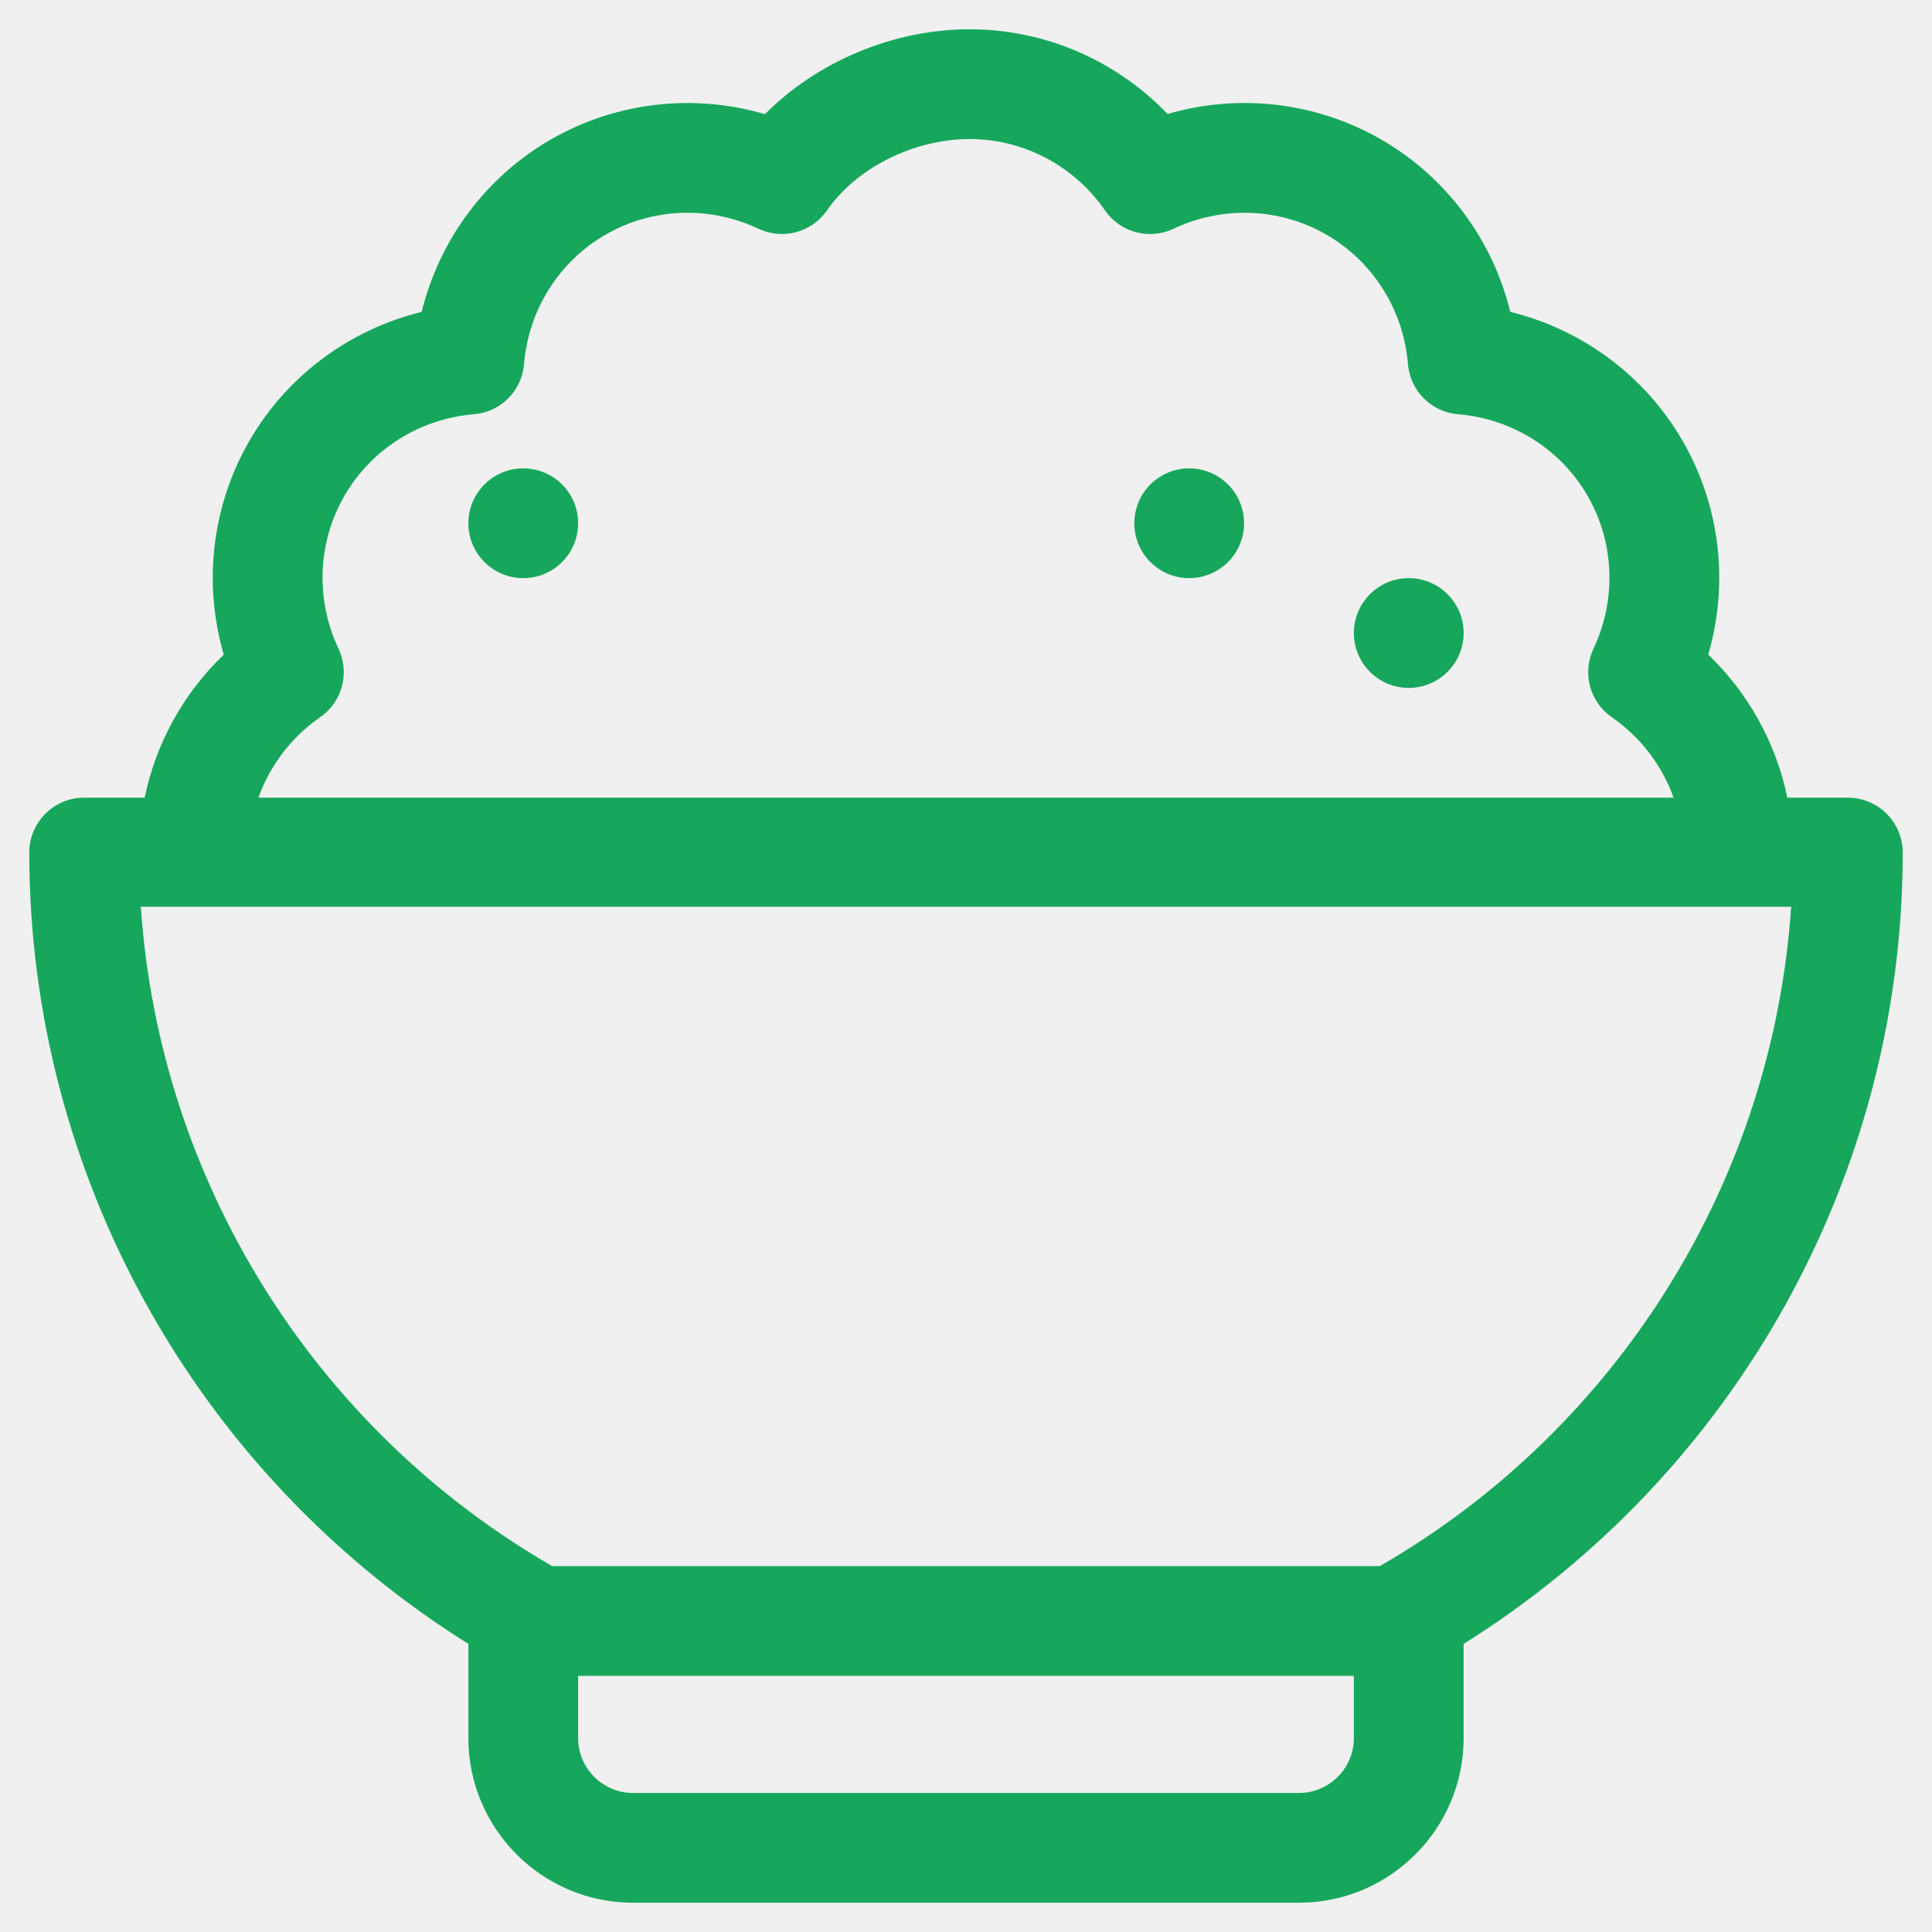
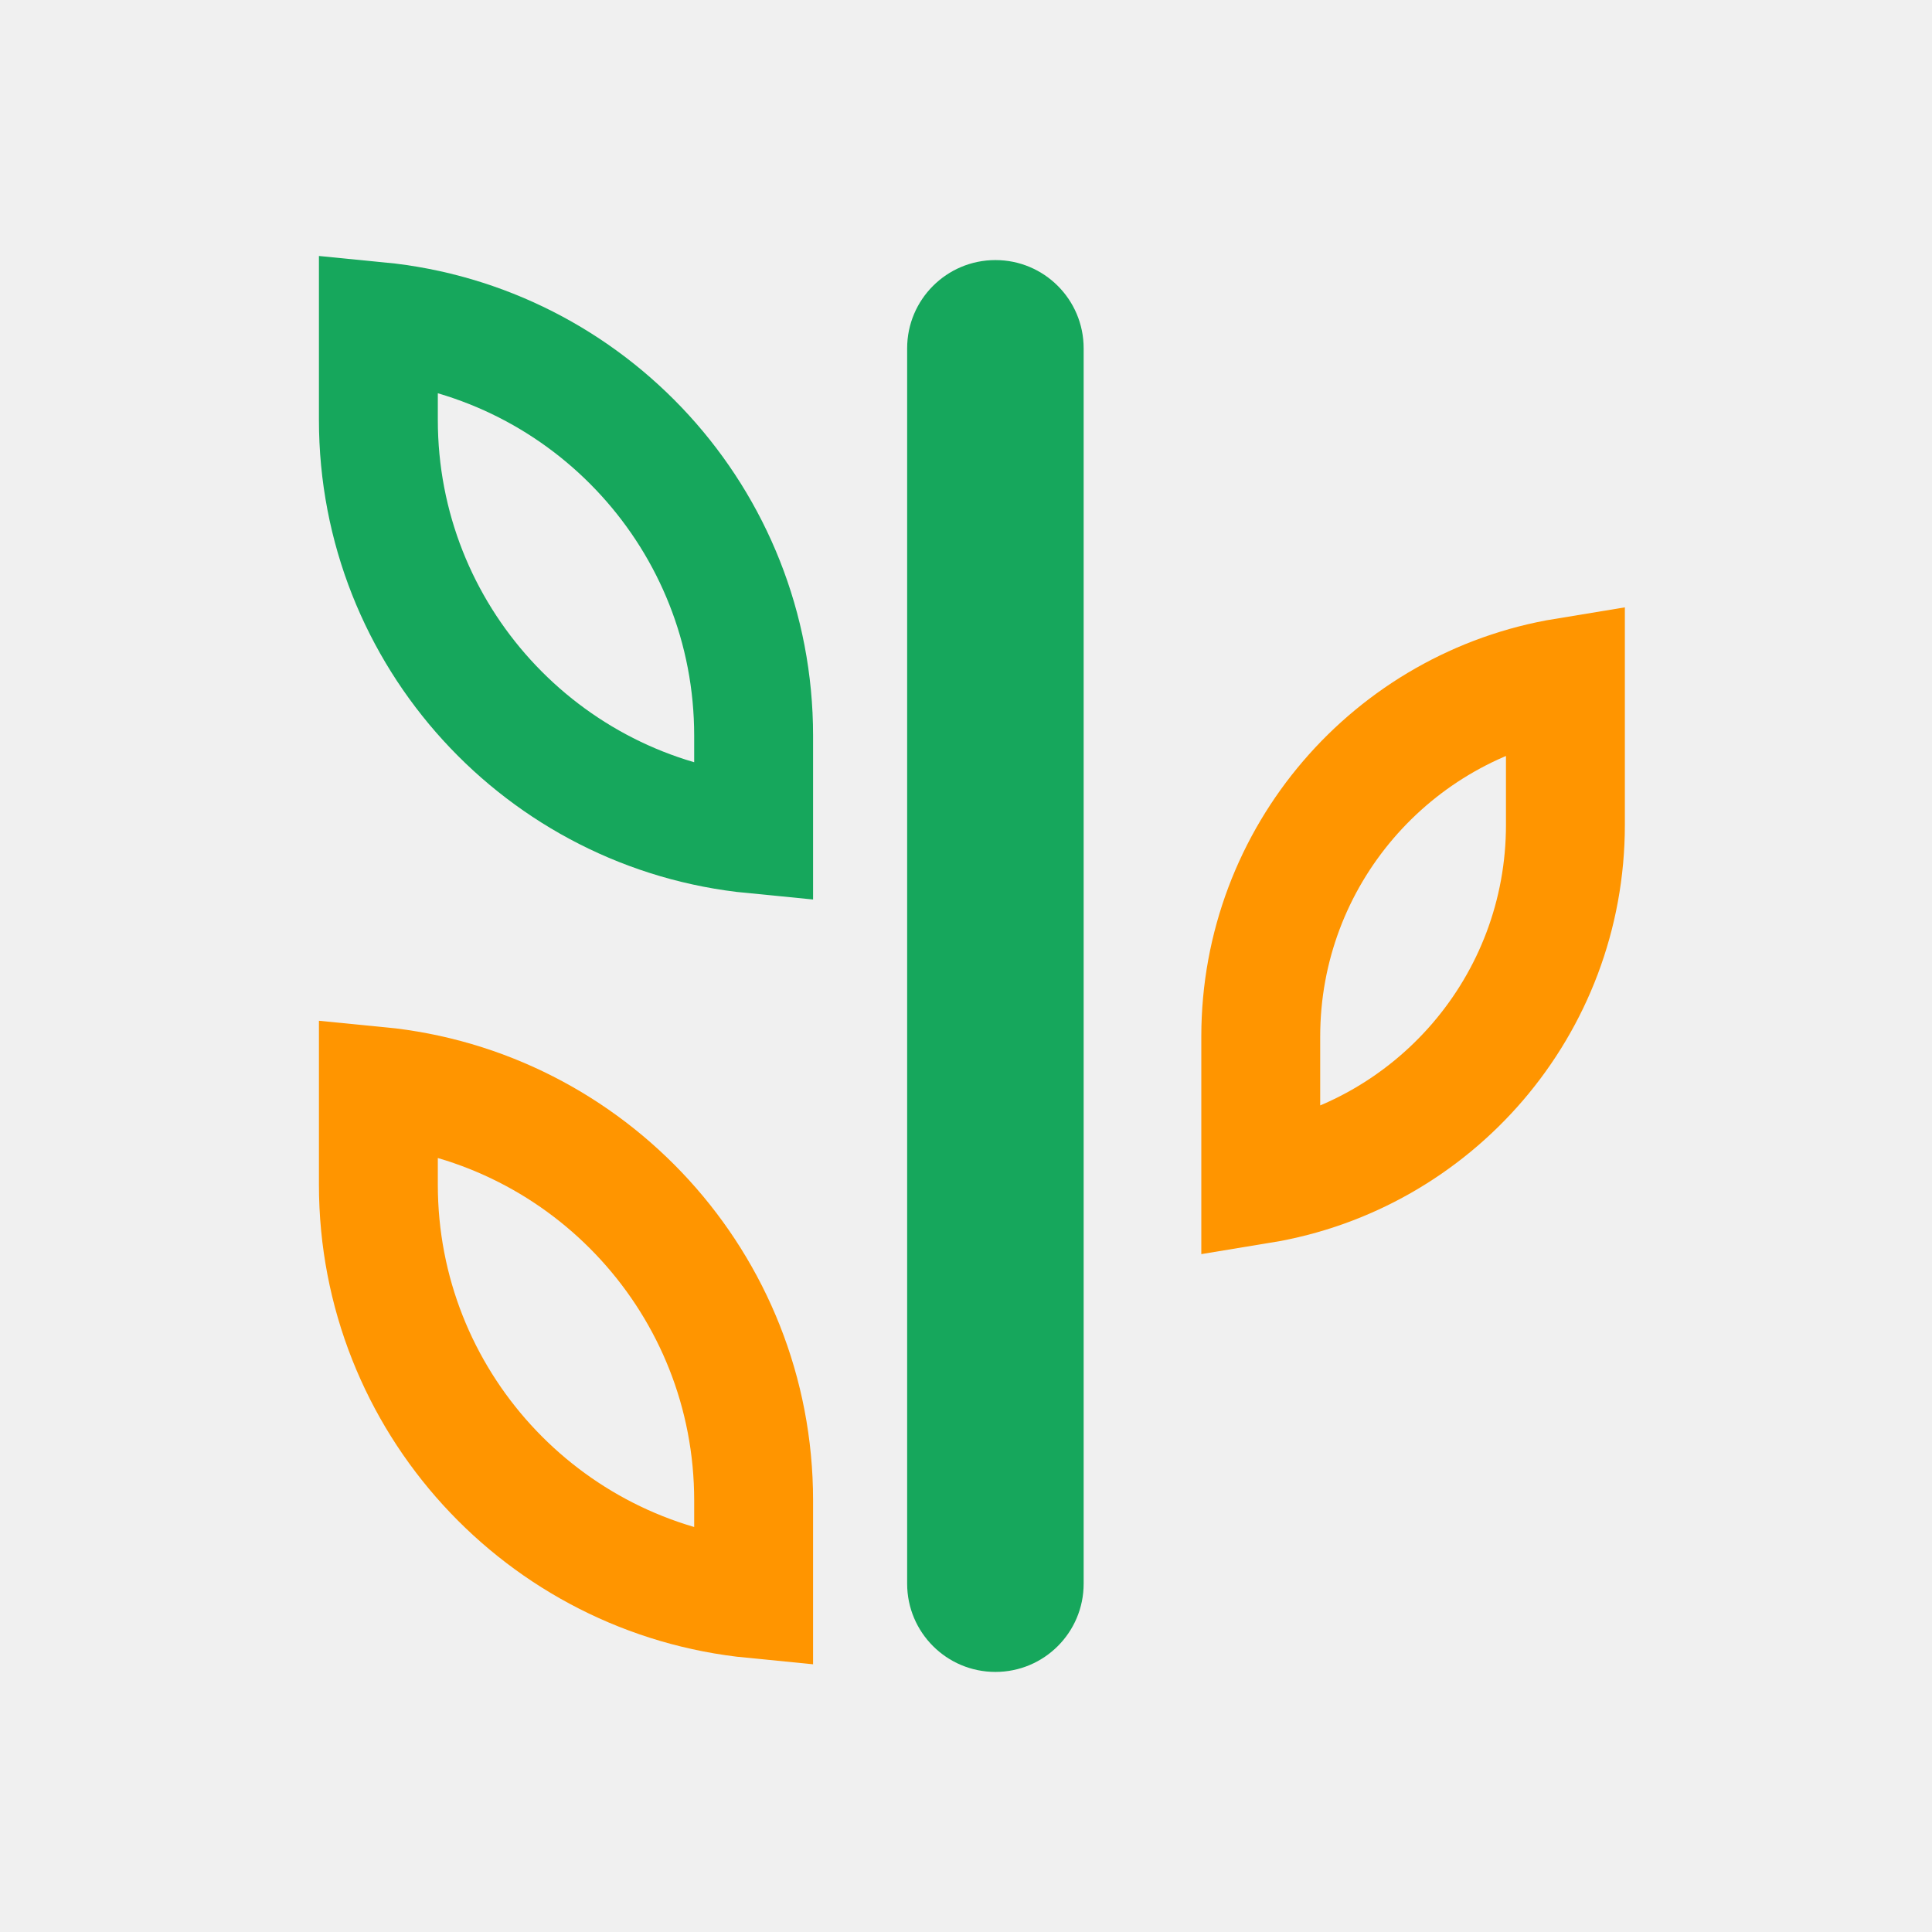
- <svg xmlns="http://www.w3.org/2000/svg" width="33" height="33" viewBox="0 0 33 33" fill="none">
-   <g clip-path="url(#clip0_9649_24455)">
-     <path d="M31.562 13.625H30.529C30.338 12.696 29.867 11.843 29.178 11.182C29.533 9.963 29.383 8.643 28.741 7.531C28.099 6.419 27.03 5.63 25.797 5.327C25.495 4.095 24.706 3.026 23.594 2.384C22.482 1.742 21.162 1.592 19.943 1.947C19.065 1.03 17.846 0.5 16.562 0.5C15.258 0.5 13.956 1.053 13.066 1.95C11.844 1.592 10.521 1.741 9.406 2.384C8.294 3.026 7.505 4.095 7.202 5.327C5.969 5.63 4.901 6.419 4.259 7.531C3.617 8.643 3.467 9.963 3.822 11.182C3.132 11.843 2.662 12.696 2.471 13.625H1.438C0.92 13.625 0.5 14.045 0.5 14.562C0.5 20.066 3.353 25.17 8 28.079V29.688C8 31.238 9.262 32.5 10.812 32.5H22.188C23.738 32.5 25 31.238 25 29.688V28.079C29.647 25.17 32.5 20.066 32.5 14.562C32.5 14.045 32.08 13.625 31.562 13.625ZM5.468 12.251C5.846 11.99 5.978 11.495 5.782 11.08C5.386 10.241 5.423 9.265 5.883 8.469C6.342 7.673 7.169 7.152 8.094 7.076C8.551 7.039 8.914 6.676 8.951 6.219C9.027 5.294 9.548 4.467 10.344 4.008C11.14 3.548 12.116 3.511 12.955 3.907C13.369 4.103 13.865 3.971 14.126 3.593C14.631 2.865 15.61 2.375 16.562 2.375C17.482 2.375 18.346 2.83 18.874 3.594C19.135 3.971 19.631 4.104 20.045 3.907C20.884 3.511 21.86 3.548 22.656 4.008C23.452 4.467 23.973 5.294 24.049 6.219C24.086 6.676 24.449 7.039 24.906 7.076C25.831 7.152 26.658 7.673 27.117 8.469C27.577 9.265 27.614 10.241 27.218 11.08C27.021 11.495 27.154 11.99 27.531 12.251C28.026 12.594 28.39 13.077 28.586 13.625H4.414C4.61 13.077 4.974 12.593 5.468 12.251ZM23.125 29.688C23.125 30.204 22.704 30.625 22.188 30.625H10.812C10.296 30.625 9.875 30.204 9.875 29.688V28.625H23.125V29.688ZM23.569 26.75H9.431C5.346 24.392 2.719 20.148 2.406 15.488H30.594C30.281 20.148 27.654 24.392 23.569 26.75Z" fill="#16A75C" />
-     <path d="M20.312 9.875C20.83 9.875 21.25 9.455 21.25 8.938C21.25 8.42 20.83 8 20.312 8C19.795 8 19.375 8.42 19.375 8.938C19.375 9.455 19.795 9.875 20.312 9.875Z" fill="#16A75C" />
-     <path d="M24.062 11.75C24.58 11.75 25 11.33 25 10.812C25 10.295 24.58 9.875 24.062 9.875C23.545 9.875 23.125 10.295 23.125 10.812C23.125 11.33 23.545 11.75 24.062 11.75Z" fill="#16A75C" />
-     <path d="M8.938 9.875C9.455 9.875 9.875 9.455 9.875 8.938C9.875 8.42 9.455 8 8.938 8C8.42 8 8 8.42 8 8.938C8 9.455 8.42 9.875 8.938 9.875Z" fill="#16A75C" />
-   </g>
-   <defs>
-     <clipPath id="clip0_9649_24455">
-       <rect width="32" height="32" fill="white" transform="translate(0.5 0.5)" />
-     </clipPath>
-   </defs>
+ <svg xmlns="http://www.w3.org/2000/svg" width="39" height="39" viewBox="0 0 39 39" fill="none">
+   <path fill-rule="evenodd" clip-rule="evenodd" d="M20.094 5.25C21.078 5.25 21.875 6.047 21.875 7.031L21.875 31.969C21.875 32.953 21.078 33.75 20.094 33.75C19.11 33.75 18.312 32.953 18.312 31.969L18.312 7.031C18.312 6.047 19.11 5.25 20.094 5.25Z" fill="#16A75C" />
+   <path d="M15.213 32.273C10.96 31.858 7.638 28.273 7.638 23.913L7.638 21.928C11.889 22.342 15.213 25.927 15.213 30.288L15.213 32.273Z" stroke="#FF9500" stroke-width="2.4" />
+   <path d="M25.45 23.903C28.939 23.33 31.6 20.301 31.6 16.65L31.6 13.673C28.111 14.245 25.45 17.274 25.45 20.925L25.45 23.903Z" stroke="#FF9500" stroke-width="2.4" />
+   <path d="M15.213 16.835C10.96 16.421 7.638 12.836 7.638 8.475L7.638 6.49C11.889 6.905 15.213 10.489 15.213 14.85L15.213 16.835Z" stroke="#16A75C" stroke-width="2.4" />
</svg>
